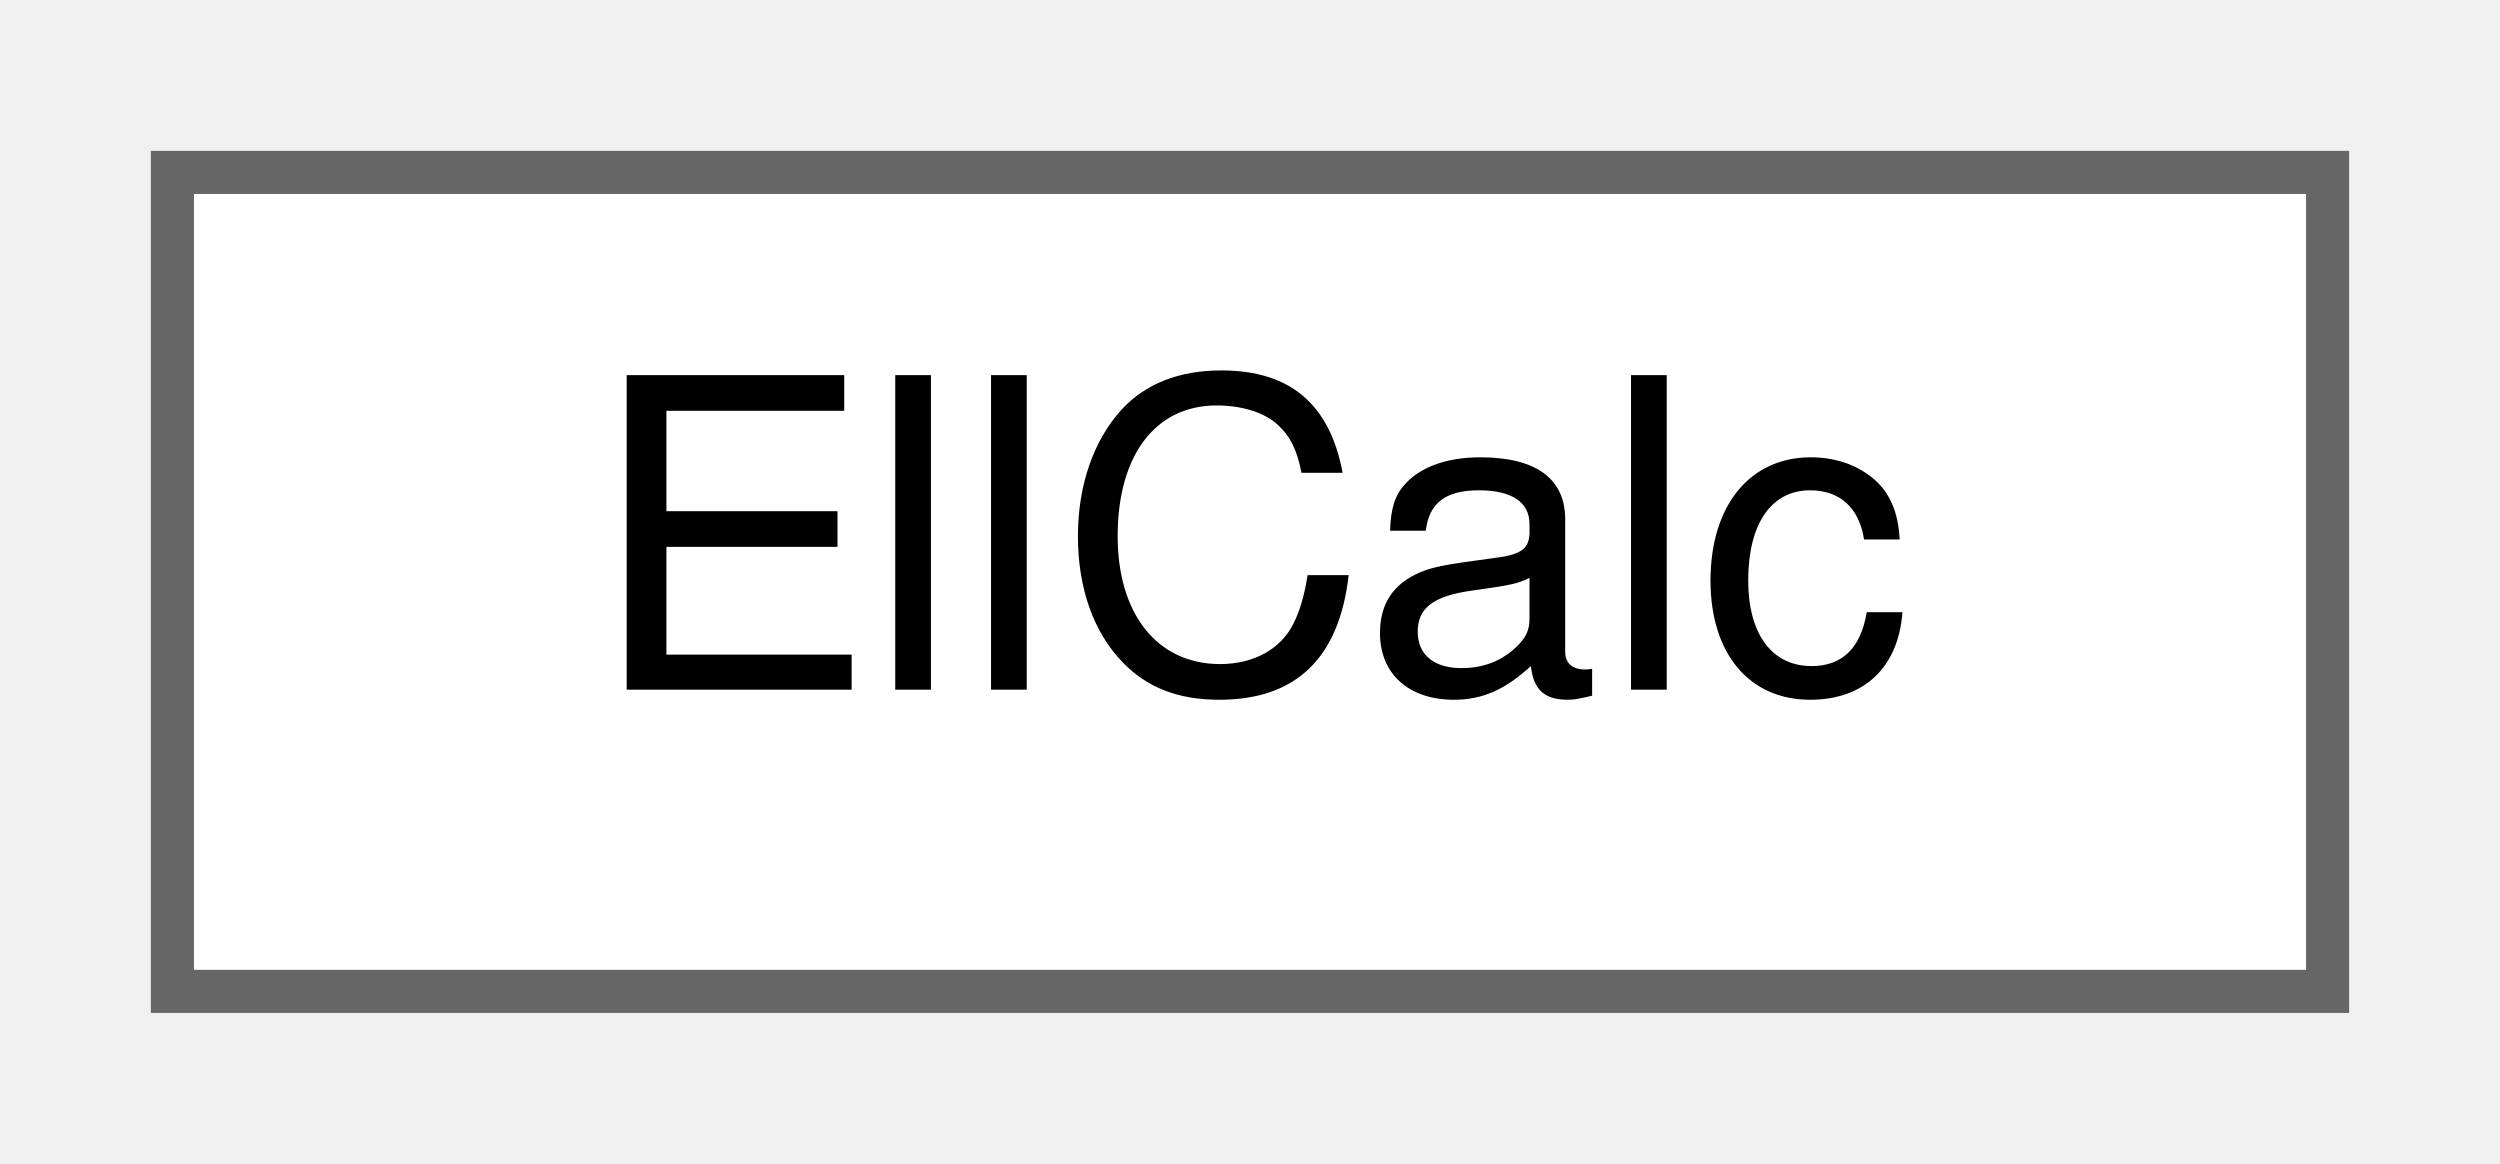
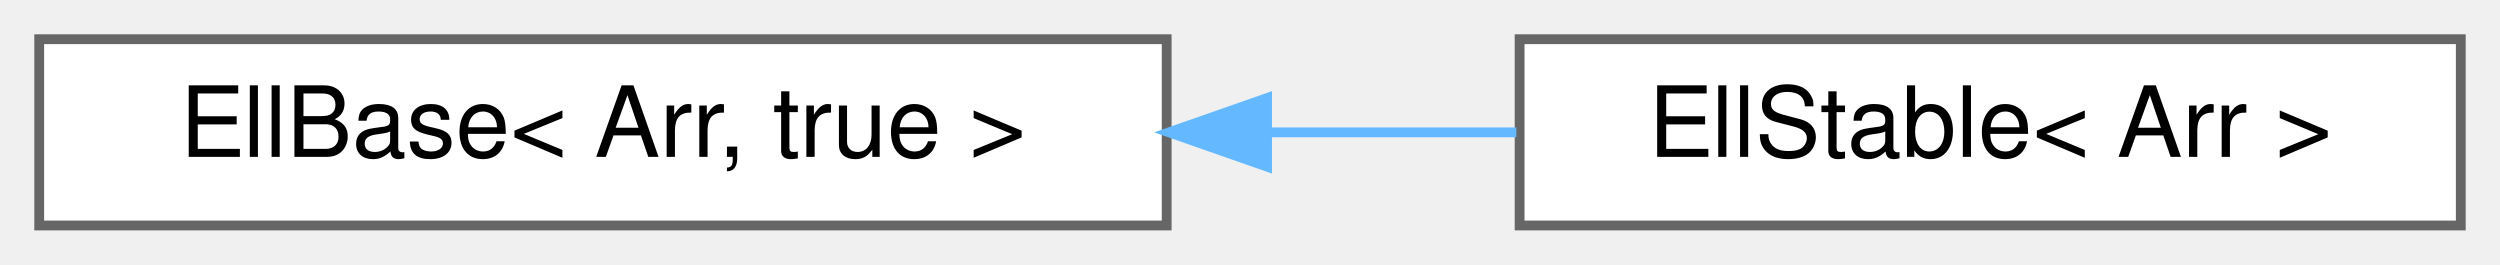
- <svg xmlns="http://www.w3.org/2000/svg" xmlns:xlink="http://www.w3.org/1999/xlink" width="58pt" height="27pt" viewBox="0.00 0.00 58.00 27.00">
+ <svg xmlns="http://www.w3.org/2000/svg" xmlns:xlink="http://www.w3.org/1999/xlink" width="255pt" height="27pt" viewBox="0.00 0.00 255.00 27.00">
  <g id="graph0" class="graph" transform="scale(1 1) rotate(0) translate(4 23)">
    <g id="Node000000" class="node">
      <g id="a_Node000000">
-         <a xlink:href="classEllCalc.html" target="_top" xlink:title="Ellipsoid Search Space.">
-           <polygon fill="white" stroke="#666666" points="50,-19 0,-19 0,0 50,0 50,-19" />
-           <text text-anchor="middle" x="25" y="-7" font-family="Helvetica,sans-Serif" font-size="10.00">EllCalc</text>
+         <a xlink:href="classEllBase.html" target="_top" xlink:title=" ">
+           <polygon fill="white" stroke="#666666" points="115,-19 0,-19 0,0 115,0 115,-19" />
+           <text text-anchor="middle" x="57.5" y="-7" font-family="Helvetica,sans-Serif" font-size="10.00">EllBase&lt; Arr, true &gt;</text>
+         </a>
+       </g>
+     </g>
+     <g id="Node000001" class="node">
+       <g id="a_Node000001">
+         <a xlink:href="classEllStable.html" target="_top" xlink:title="Ellipsoid Search Space (stable strategy)">
+           <polygon fill="white" stroke="#666666" points="247,-19 151,-19 151,0 247,0 247,-19" />
+           <text text-anchor="middle" x="199" y="-7" font-family="Helvetica,sans-Serif" font-size="10.00">EllStable&lt; Arr &gt;</text>
+         </a>
+       </g>
+     </g>
+     <g id="edge2_Node000000_Node000001" class="edge">
+       <g id="a_edge2_Node000000_Node000001">
+         <a xlink:title=" ">
+           <path fill="none" stroke="#63b8ff" d="M125.26,-9.5C133.84,-9.5 142.49,-9.5 150.67,-9.5" />
+           <polygon fill="#63b8ff" stroke="#63b8ff" points="125.24,-6 115.24,-9.5 125.24,-13 125.24,-6" />
        </a>
      </g>
    </g>
  </g>
</svg>
